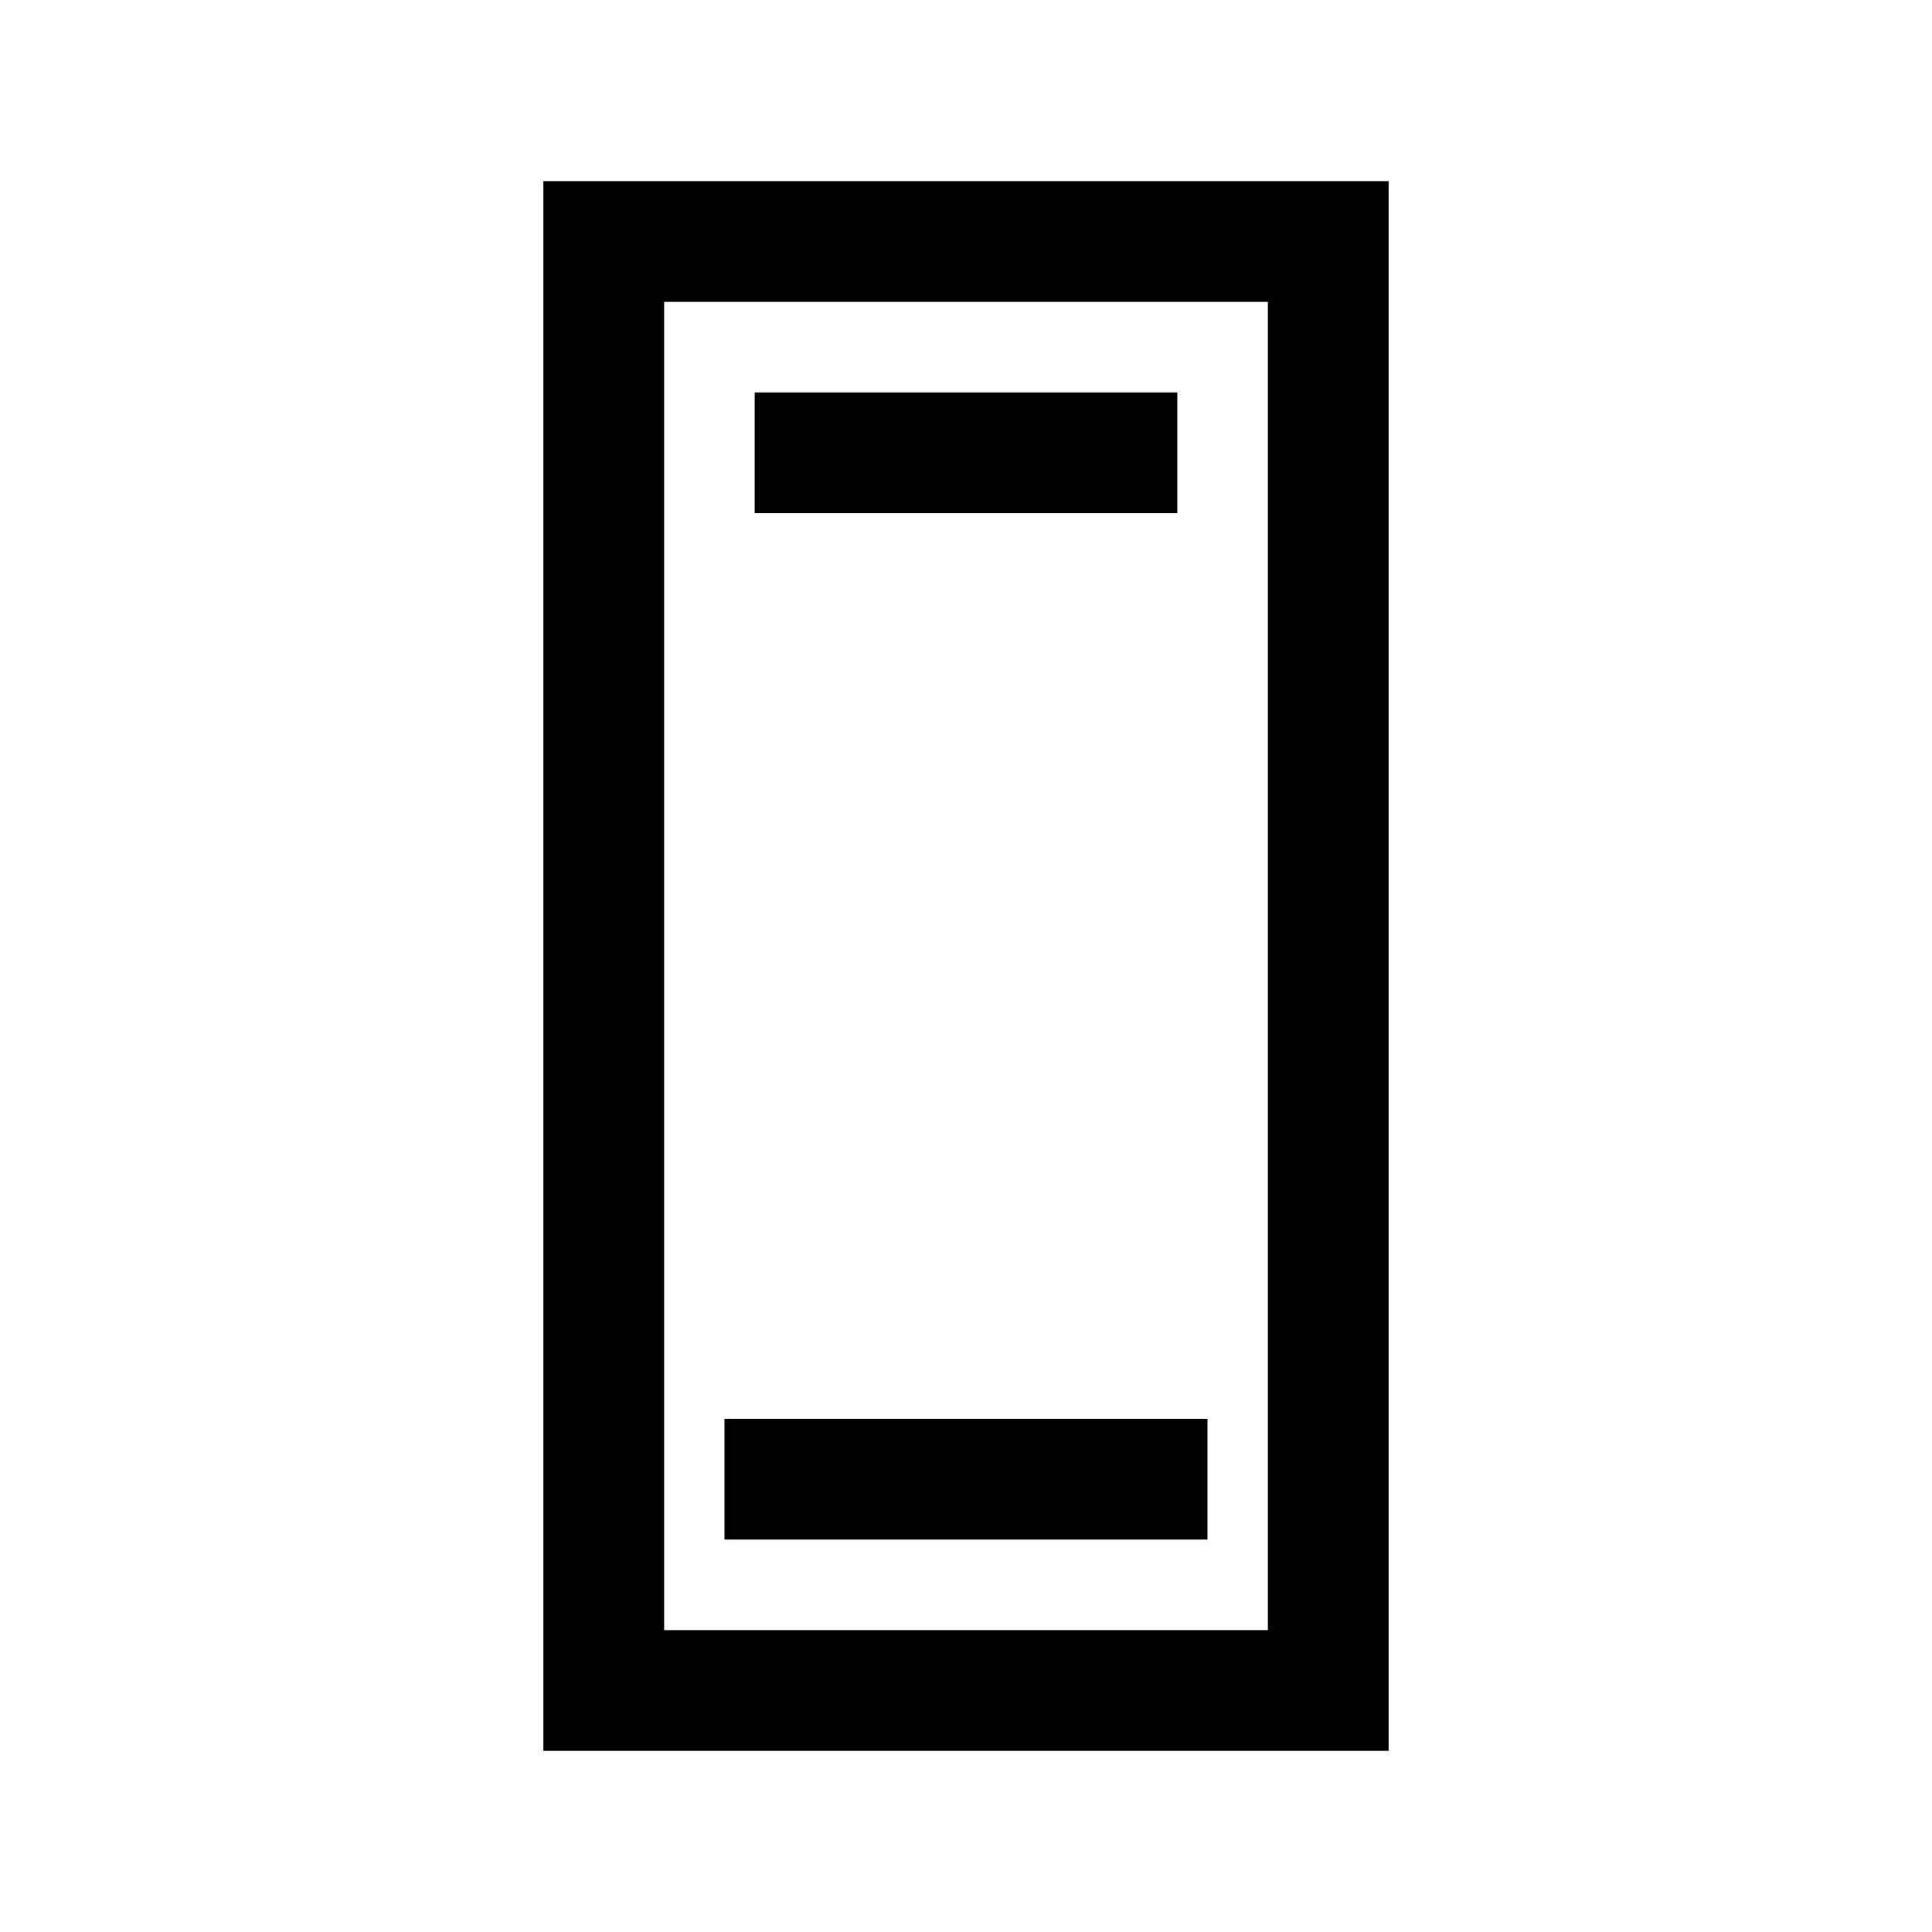
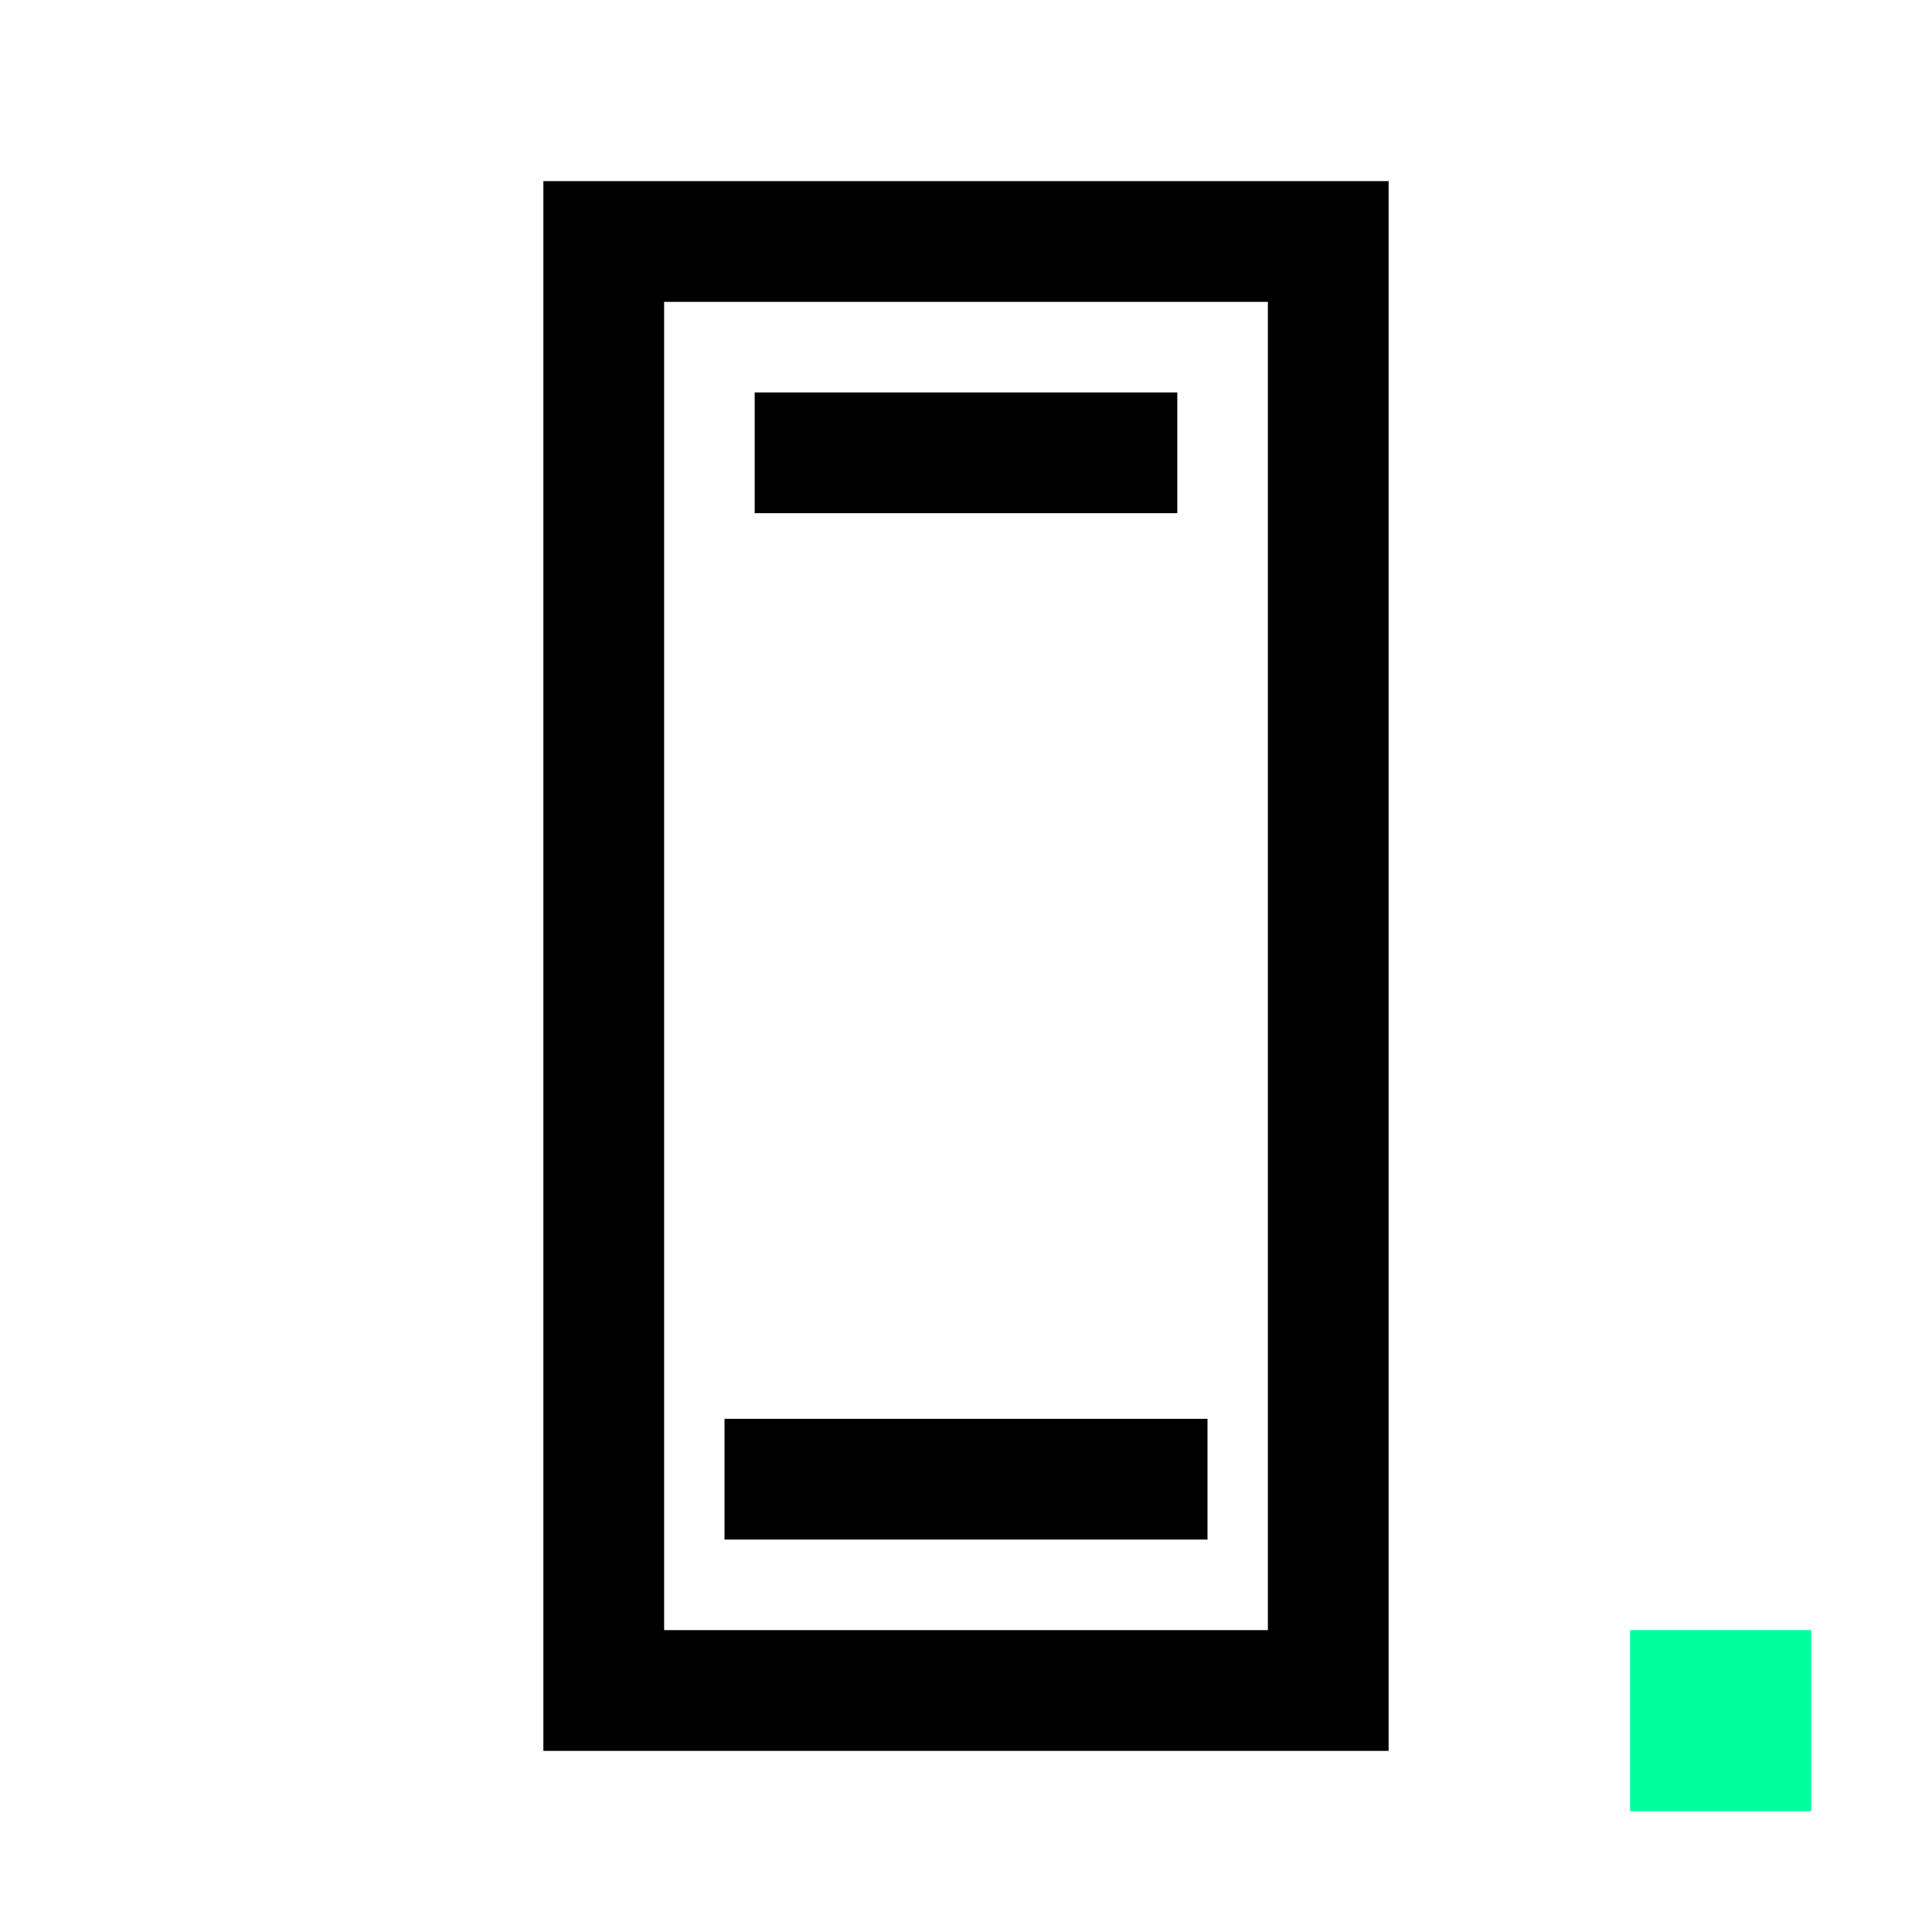
<svg xmlns="http://www.w3.org/2000/svg" viewBox="0 0 64 64" fill="none" stroke="currentColor" stroke-width="4.0" stroke-linecap="square" stroke-linejoin="miter" role="img" aria-label="Mobil">
  <rect x="20" y="8" width="24" height="48" />
  <path d="M27 15 L37 15" />
  <path d="M26 49 L38 49" />
+   <rect x="54" y="54" width="6" height="6" fill="#00FF9C" stroke="none" />
</svg>
